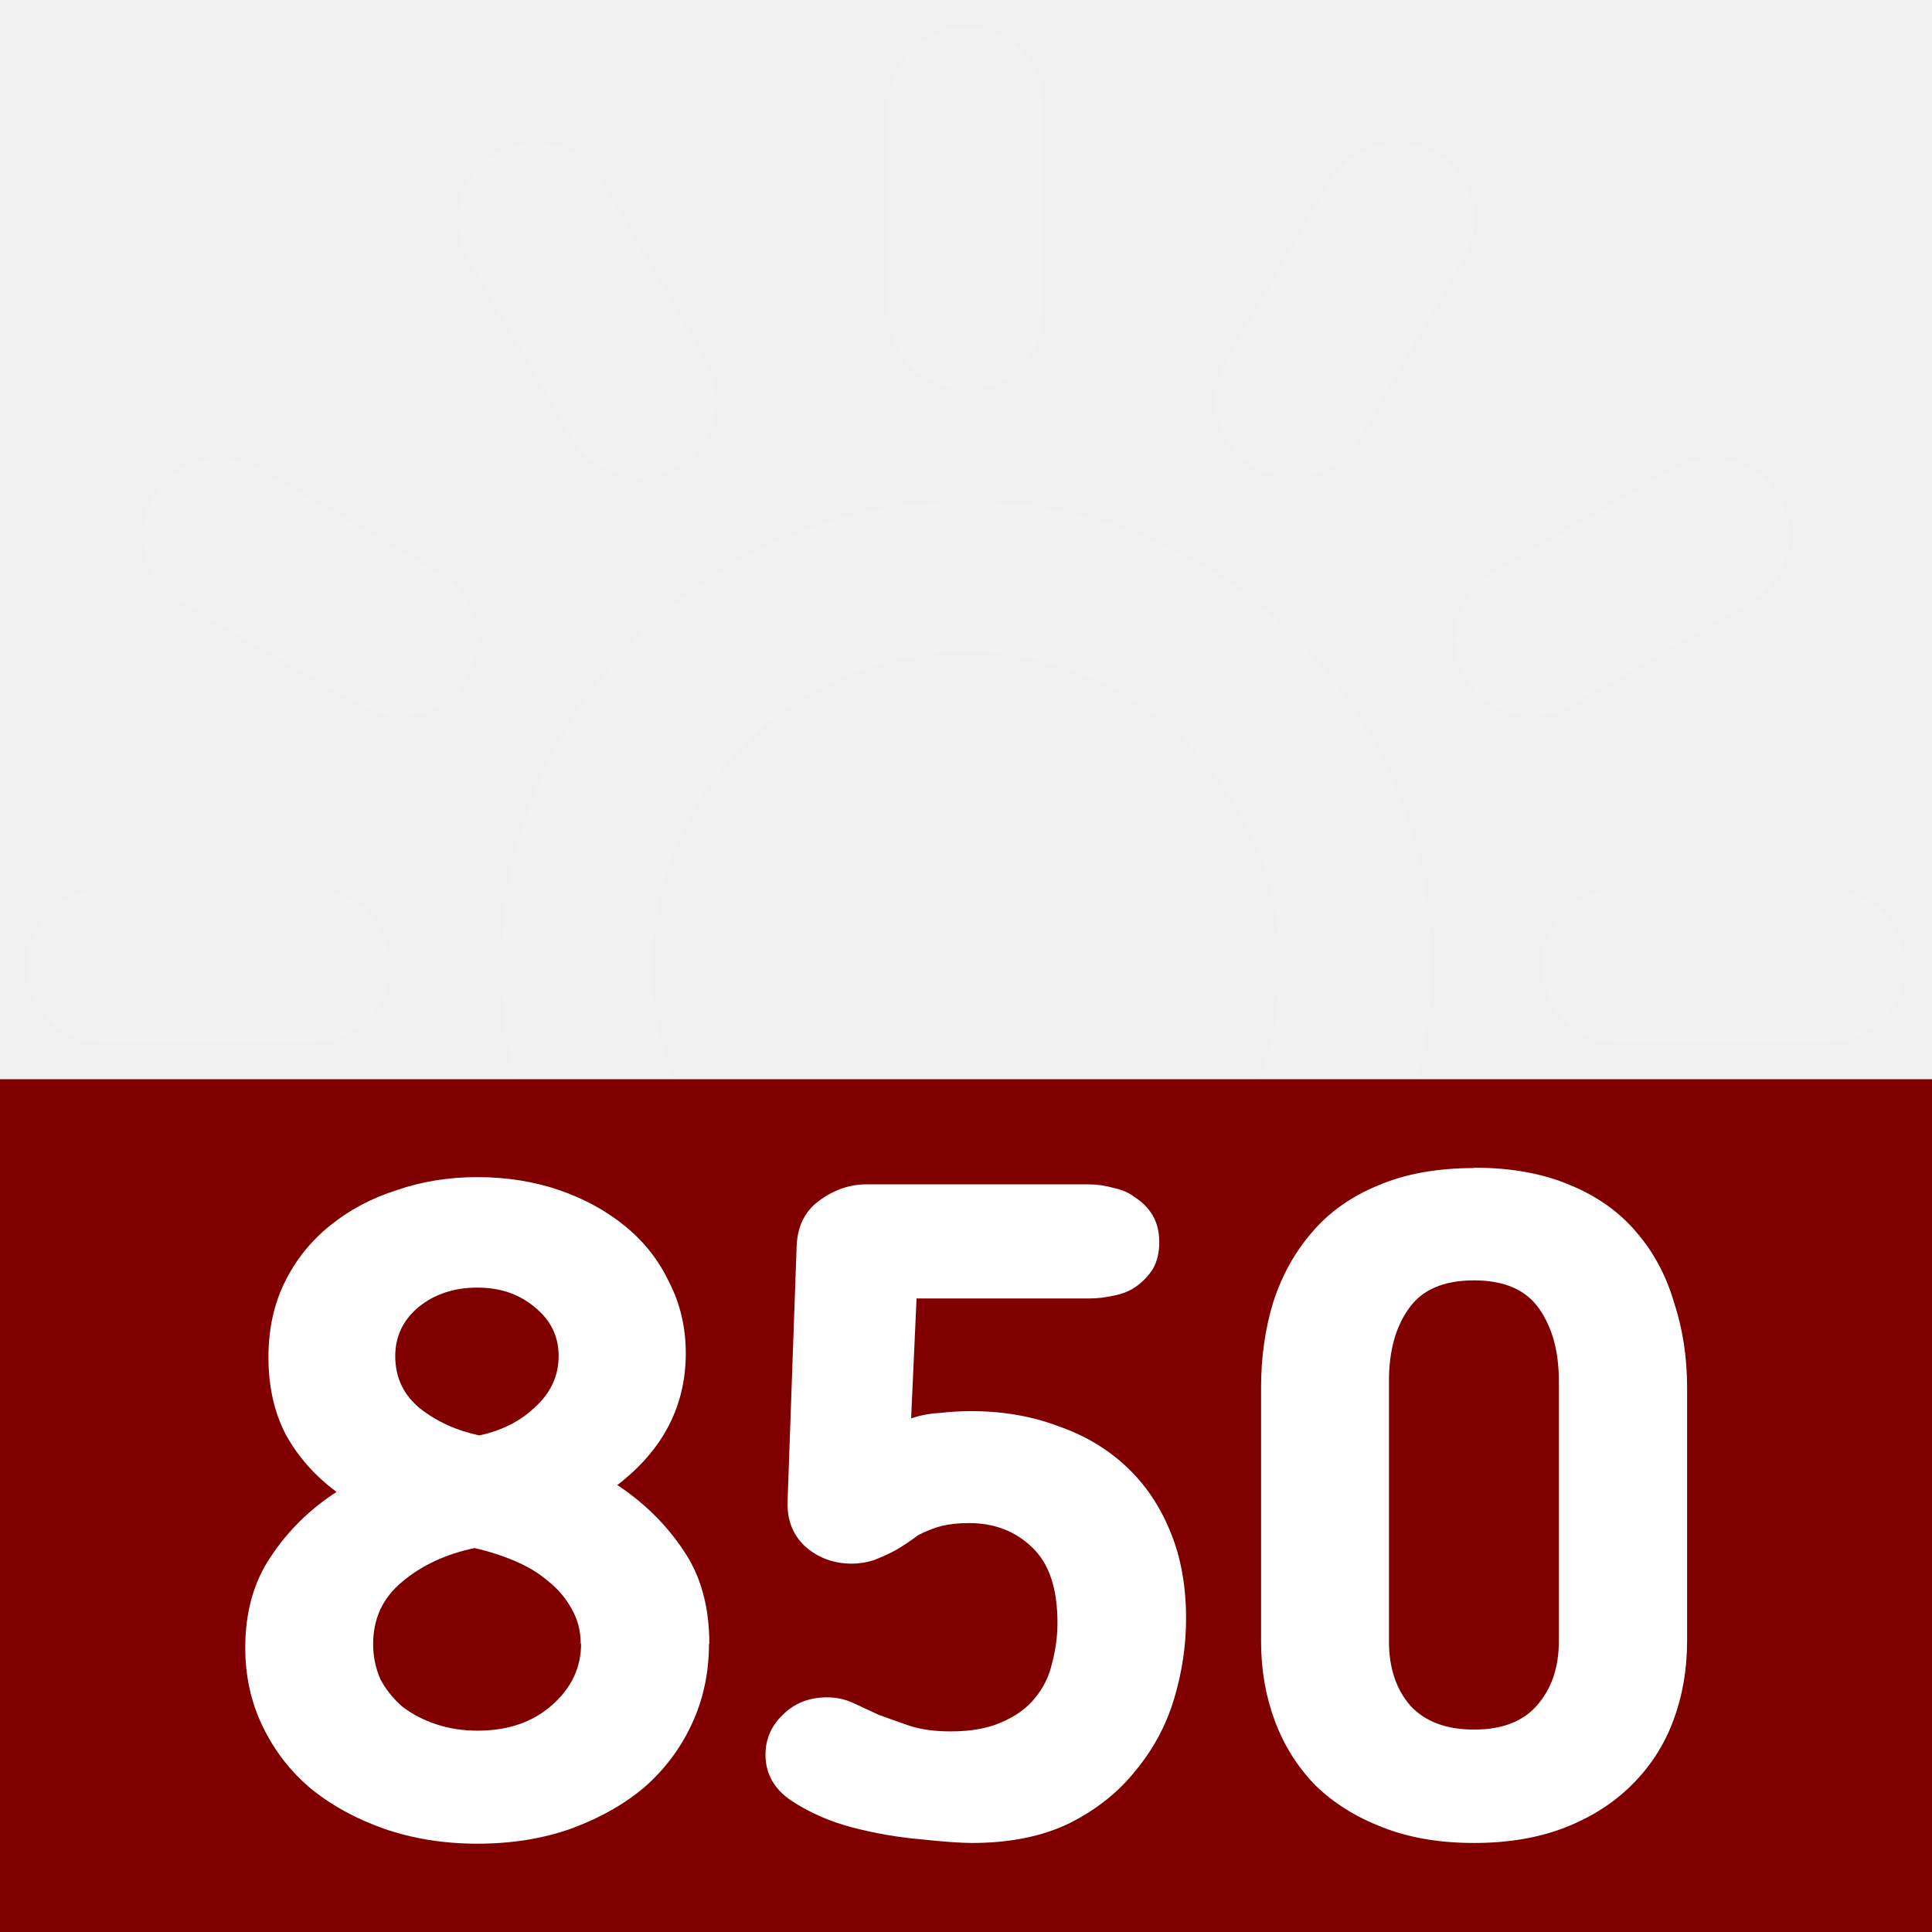
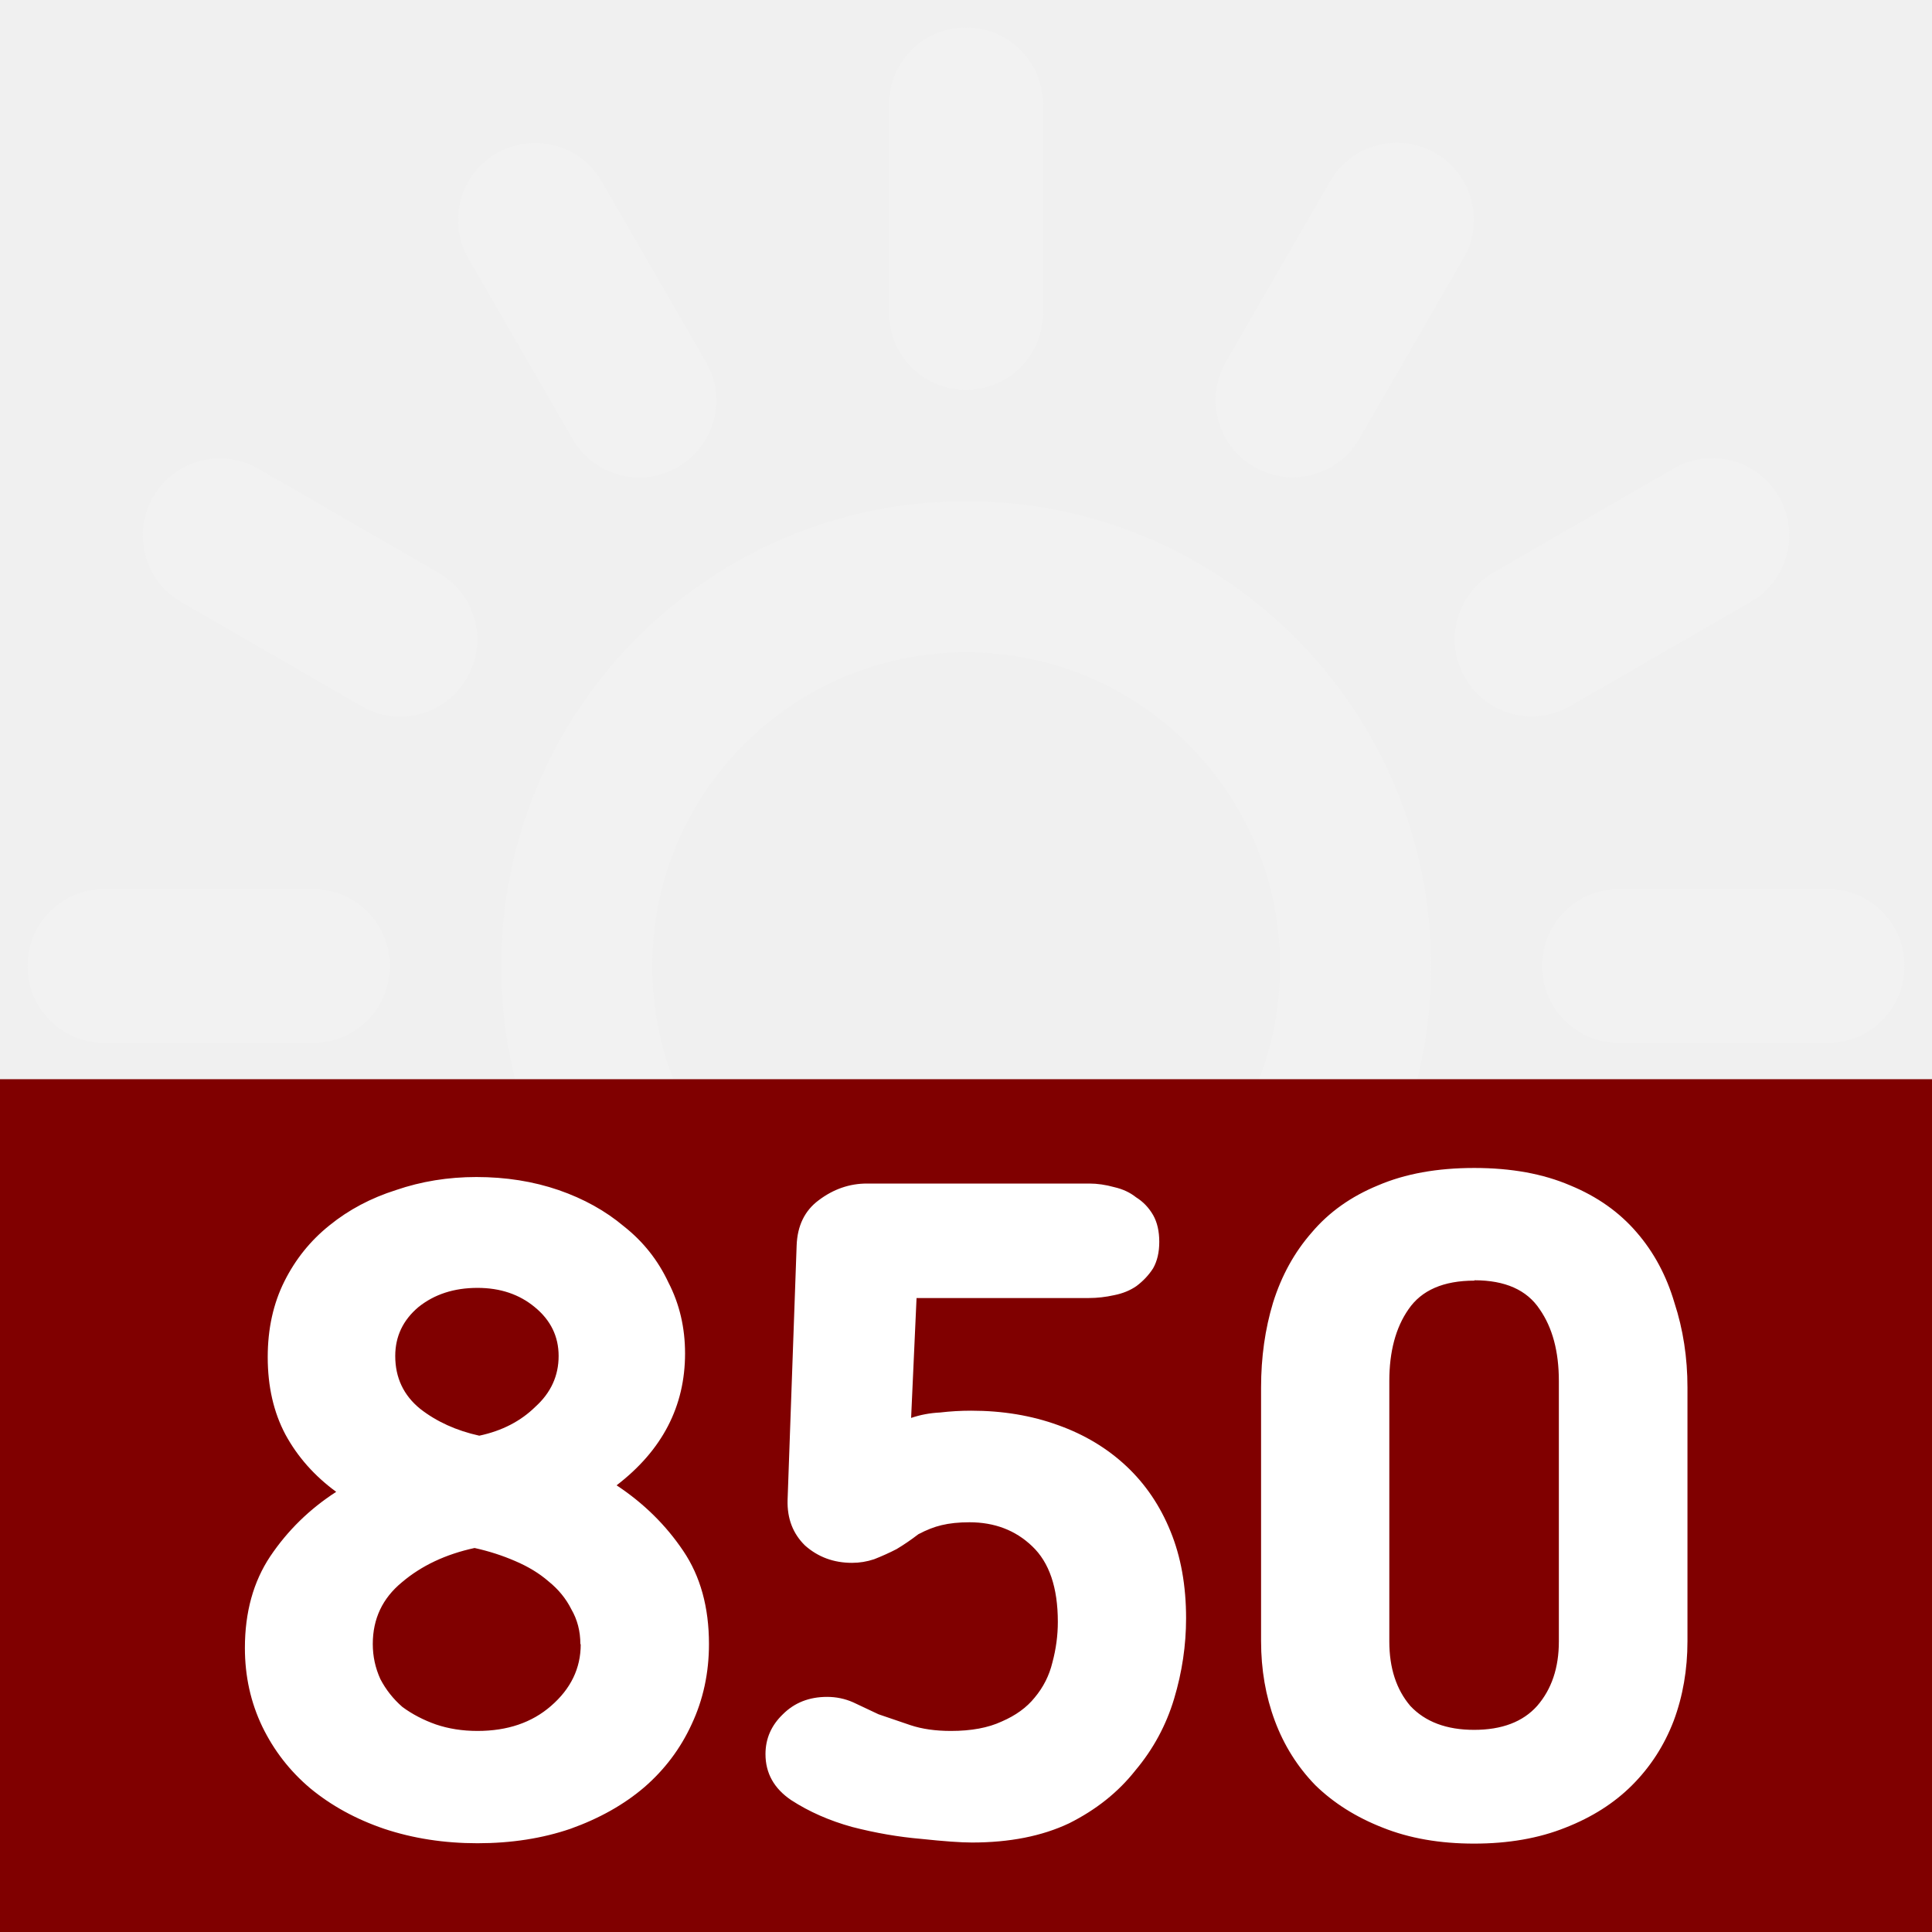
- <svg xmlns="http://www.w3.org/2000/svg" width="512" height="512" viewBox="0 0 5.333 5.333" version="1.1" id="svg5" xml:space="preserve">
-   <defs id="defs2" />
-   <g id="layer1">
-     <g id="g4516">
-       <circle style="fill:none;stroke:#f2f2f2;stroke-width:0.417;stroke-linecap:round;stroke-miterlimit:2;stroke-dasharray:none;paint-order:markers stroke fill;stop-color:#000000" id="path338" cx="2.667" cy="2.667" r="1.075" />
-       <rect style="fill:#f2f2f2;stroke:none;stroke-width:0.558;stroke-linecap:round;stroke-miterlimit:2;paint-order:markers stroke fill;stop-color:#000000" id="rect602" width="0.425" height="1" x="2.454" y="0.076" rx="0.212" ry="0.212" />
-       <rect style="fill:#f2f2f2;stroke:none;stroke-width:0.558;stroke-linecap:round;stroke-miterlimit:2;paint-order:markers stroke fill;stop-color:#000000" id="rect602-3" width="0.425" height="1" x="2.454" y="4.257" rx="0.212" ry="0.212" />
-       <rect style="fill:#f2f2f2;stroke:none;stroke-width:0.558;stroke-linecap:round;stroke-miterlimit:2;paint-order:markers stroke fill;stop-color:#000000" id="rect602-7" width="0.425" height="1" x="3.43" y="-1.615" rx="0.212" ry="0.212" transform="rotate(30)" />
-       <rect style="fill:#f2f2f2;stroke:none;stroke-width:0.558;stroke-linecap:round;stroke-miterlimit:2;paint-order:markers stroke fill;stop-color:#000000" id="rect602-3-5" width="0.425" height="1" x="3.43" y="2.567" rx="0.212" ry="0.212" transform="rotate(30)" />
-       <rect style="fill:#f2f2f2;stroke:none;stroke-width:0.558;stroke-linecap:round;stroke-miterlimit:2;paint-order:markers stroke fill;stop-color:#000000" id="rect602-5" width="0.425" height="1" x="3.43" y="-3.567" rx="0.212" ry="0.212" transform="rotate(60)" />
-       <rect style="fill:#f2f2f2;stroke:none;stroke-width:0.558;stroke-linecap:round;stroke-miterlimit:2;paint-order:markers stroke fill;stop-color:#000000" id="rect602-3-6" width="0.425" height="1" x="3.43" y="0.614" rx="0.212" ry="0.212" transform="rotate(60)" />
-       <rect style="fill:#f2f2f2;stroke:none;stroke-width:0.558;stroke-linecap:round;stroke-miterlimit:2;paint-order:markers stroke fill;stop-color:#000000" id="rect602-9" width="0.425" height="1" x="2.454" y="-5.257" rx="0.212" ry="0.212" transform="rotate(90)" />
-       <rect style="fill:#f2f2f2;stroke:none;stroke-width:0.558;stroke-linecap:round;stroke-miterlimit:2;paint-order:markers stroke fill;stop-color:#000000" id="rect602-3-1" width="0.425" height="1" x="2.454" y="-1.076" rx="0.212" ry="0.212" transform="rotate(90)" />
-       <rect style="fill:#f2f2f2;stroke:none;stroke-width:0.558;stroke-linecap:round;stroke-miterlimit:2;paint-order:markers stroke fill;stop-color:#000000" id="rect602-0" width="0.425" height="1" x="0.764" y="-6.233" rx="0.212" ry="0.212" transform="rotate(120)" />
-       <rect style="fill:#f2f2f2;stroke:none;stroke-width:0.558;stroke-linecap:round;stroke-miterlimit:2;paint-order:markers stroke fill;stop-color:#000000" id="rect602-3-9" width="0.425" height="1" x="0.764" y="-2.052" rx="0.212" ry="0.212" transform="rotate(120)" />
-       <rect style="fill:#f2f2f2;stroke:none;stroke-width:0.558;stroke-linecap:round;stroke-miterlimit:2;paint-order:markers stroke fill;stop-color:#000000" id="rect602-06" width="0.425" height="1" x="-1.188" y="-6.233" rx="0.212" ry="0.212" transform="rotate(150)" />
-       <rect style="fill:#f2f2f2;stroke:none;stroke-width:0.558;stroke-linecap:round;stroke-miterlimit:2;paint-order:markers stroke fill;stop-color:#000000" id="rect602-3-2" width="0.425" height="1" x="-1.188" y="-2.052" rx="0.212" ry="0.212" transform="rotate(150)" />
-     </g>
-     <rect style="fill:#800000;fill-opacity:1;stroke:none;stroke-width:0.167;stroke-linecap:round;stroke-miterlimit:2;stroke-dasharray:none;paint-order:stroke fill markers;stop-color:#000000" id="rect17143" width="5.333" height="2.354" x="-9.6139523e-08" y="2.979" />
-     <g aria-label="850" id="text17023" style="font-weight:bold;font-size:2.548px;line-height:1.7em;font-family:'Blogger Sans';-inkscape-font-specification:'Blogger Sans Bold';font-variant-ligatures:no-common-ligatures;letter-spacing:0px;word-spacing:0px;text-orientation:sideways;fill:#ffffff;stroke-width:0.167;stroke-linecap:round;stroke-miterlimit:2;paint-order:stroke fill markers;stop-color:#000000" transform="translate(-9.4999997e-8,0.1562497)">
-       <path d="m 1.957,4.382 q 0,0.12 -0.048,0.222 -0.046,0.099 -0.13,0.173 -0.084,0.071 -0.204,0.115 -0.117,0.041 -0.257,0.041 -0.138,0 -0.257,-0.041 -0.117,-0.041 -0.204,-0.112 -0.084,-0.071 -0.132,-0.171 -0.048,-0.099 -0.048,-0.217 0,-0.148 0.071,-0.252 0.071,-0.107 0.181,-0.178 -0.089,-0.066 -0.14,-0.158 -0.048,-0.092 -0.048,-0.214 0,-0.117 0.046,-0.209 0.046,-0.092 0.125,-0.155 0.079,-0.064 0.183,-0.097 0.104,-0.036 0.222,-0.036 0.122,0 0.227,0.036 0.104,0.036 0.181,0.099 0.079,0.064 0.122,0.155 0.046,0.089 0.046,0.196 0,0.219 -0.189,0.364 0.112,0.074 0.183,0.181 0.071,0.104 0.071,0.257 z M 1.542,3.587 q 0,-0.082 -0.066,-0.135 -0.064,-0.054 -0.158,-0.054 -0.097,0 -0.163,0.054 -0.064,0.054 -0.064,0.135 0,0.089 0.069,0.145 0.069,0.054 0.163,0.074 0.094,-0.02 0.155,-0.079 0.064,-0.059 0.064,-0.14 z m 0.061,0.795 q 0,-0.054 -0.025,-0.097 -0.023,-0.043 -0.064,-0.076 -0.038,-0.033 -0.092,-0.056 -0.054,-0.023 -0.112,-0.036 -0.12,0.025 -0.201,0.094 -0.079,0.066 -0.079,0.171 0,0.051 0.02,0.097 0.023,0.043 0.061,0.076 0.041,0.031 0.092,0.048 0.054,0.018 0.115,0.018 0.125,0 0.204,-0.069 0.082,-0.071 0.082,-0.171 z" id="path291" />
-       <path d="m 3.274,4.311 q 0,0.112 -0.033,0.222 -0.033,0.11 -0.107,0.199 -0.071,0.089 -0.183,0.145 -0.112,0.054 -0.268,0.054 -0.046,0 -0.14,-0.01 -0.094,-0.008 -0.191,-0.033 -0.094,-0.025 -0.168,-0.074 -0.071,-0.048 -0.071,-0.127 0,-0.064 0.048,-0.11 0.048,-0.048 0.122,-0.048 0.038,0 0.071,0.015 0.033,0.015 0.071,0.033 0.041,0.015 0.087,0.031 0.048,0.015 0.112,0.015 0.084,0 0.14,-0.025 0.059,-0.025 0.092,-0.066 0.036,-0.043 0.048,-0.097 0.015,-0.056 0.015,-0.112 0,-0.143 -0.071,-0.209 -0.069,-0.066 -0.173,-0.066 -0.043,0 -0.076,0.008 -0.031,0.008 -0.064,0.025 -0.031,0.023 -0.061,0.041 -0.028,0.015 -0.061,0.028 -0.031,0.01 -0.061,0.01 -0.076,0 -0.13,-0.048 -0.051,-0.048 -0.048,-0.125 l 0.025,-0.703 q 0.003,-0.082 0.061,-0.125 0.061,-0.046 0.132,-0.046 h 0.614 q 0.033,0 0.069,0.01 0.036,0.008 0.061,0.028 0.028,0.018 0.046,0.048 0.018,0.031 0.018,0.074 0,0.043 -0.018,0.074 -0.018,0.028 -0.046,0.048 -0.025,0.018 -0.061,0.025 -0.036,0.008 -0.069,0.008 H 2.53 l -0.015,0.331 q 0.038,-0.013 0.079,-0.015 0.043,-0.005 0.087,-0.005 0.13,0 0.239,0.041 0.11,0.038 0.189,0.112 0.079,0.074 0.122,0.181 0.043,0.104 0.043,0.239 z" id="path293" />
-       <path d="m 4.069,3.378 q -0.127,0 -0.181,0.079 -0.054,0.076 -0.054,0.199 v 0.718 q 0,0.11 0.059,0.178 0.061,0.066 0.176,0.066 0.115,0 0.173,-0.066 0.061,-0.069 0.061,-0.178 V 3.656 q 0,-0.122 -0.054,-0.199 -0.054,-0.079 -0.181,-0.079 z m 0,-0.311 q 0.153,0 0.265,0.048 0.112,0.046 0.183,0.13 0.071,0.082 0.104,0.194 0.036,0.11 0.036,0.234 v 0.701 q 0,0.117 -0.038,0.219 -0.038,0.102 -0.115,0.178 -0.074,0.074 -0.183,0.117 -0.11,0.043 -0.252,0.043 -0.143,0 -0.252,-0.043 Q 3.707,4.846 3.631,4.772 3.557,4.696 3.519,4.594 3.481,4.492 3.481,4.375 V 3.674 q 0,-0.125 0.033,-0.234 0.036,-0.112 0.107,-0.194 0.071,-0.084 0.183,-0.13 0.112,-0.048 0.265,-0.048 z" id="path295" />
-     </g>
+ <svg xmlns="http://www.w3.org/2000/svg" xml:space="preserve" width="512" height="512" viewBox="0 0 5.333 5.333">
+   <g paint-order="markers stroke fill">
+     <circle cx="2.667" cy="2.667" r="1.075" fill="none" stroke="#f2f2f2" stroke-linecap="round" stroke-miterlimit="2" stroke-width=".417" />
+     <rect width=".425" height="1" x="2.454" y=".076" fill="#f2f2f2" rx=".212" ry=".212" />
+     <rect width=".425" height="1" x="2.454" y="4.257" fill="#f2f2f2" rx=".212" ry=".212" />
+     <rect width=".425" height="1" x="3.43" y="-1.615" fill="#f2f2f2" rx=".212" ry=".212" transform="rotate(30)" />
+     <rect width=".425" height="1" x="3.43" y="2.567" fill="#f2f2f2" rx=".212" ry=".212" transform="rotate(30)" />
+     <rect width=".425" height="1" x="3.43" y="-3.567" fill="#f2f2f2" rx=".212" ry=".212" transform="rotate(60)" />
+     <rect width=".425" height="1" x="3.43" y=".614" fill="#f2f2f2" rx=".212" ry=".212" transform="rotate(60)" />
+     <rect width=".425" height="1" x="2.454" y="-5.257" fill="#f2f2f2" rx=".212" ry=".212" transform="rotate(90)" />
+     <rect width=".425" height="1" x="2.454" y="-1.076" fill="#f2f2f2" rx=".212" ry=".212" transform="rotate(90)" />
+     <rect width=".425" height="1" x=".764" y="-6.233" fill="#f2f2f2" rx=".212" ry=".212" transform="rotate(120)" />
+     <rect width=".425" height="1" x=".764" y="-2.052" fill="#f2f2f2" rx=".212" ry=".212" transform="rotate(120)" />
+     <rect width=".425" height="1" x="-1.188" y="-6.233" fill="#f2f2f2" rx=".212" ry=".212" transform="rotate(150)" />
+     <rect width=".425" height="1" x="-1.188" y="-2.052" fill="#f2f2f2" rx=".212" ry=".212" transform="rotate(150)" />
  </g>
+   <path fill="maroon" d="M0 2.979h5.333v2.354H0z" paint-order="stroke fill markers" />
+   <path fill="#fff" d="M1.957 4.538q0 .12-.048.222-.046.1-.13.173-.084.072-.204.115-.117.04-.257.04-.138 0-.258-.04-.117-.04-.204-.112-.084-.071-.132-.17-.048-.1-.048-.217 0-.148.07-.253.072-.107.182-.178-.09-.066-.14-.158-.049-.092-.049-.214 0-.117.046-.209.046-.092.125-.155.079-.064.183-.097.105-.036.222-.036.122 0 .227.036.104.036.18.1.08.063.123.155.046.089.046.196 0 .219-.189.364.112.074.184.181.071.105.071.257zm-.415-.795q0-.081-.066-.135-.064-.053-.158-.053-.097 0-.163.053-.064.054-.064.135 0 .09.069.146.068.053.163.074.094-.02.155-.08.064-.058.064-.14zm.06.795q0-.053-.025-.096-.022-.044-.063-.077-.038-.033-.092-.056-.053-.023-.112-.036-.12.026-.201.095-.08.066-.08.17 0 .051.021.097.023.044.061.077.041.03.092.048.053.018.115.018.124 0 .203-.069.082-.071.082-.17zm1.672-.071q0 .112-.033.222t-.107.198q-.071.09-.183.146-.112.053-.268.053-.046 0-.14-.01-.094-.008-.191-.033-.094-.026-.168-.074-.071-.048-.071-.127 0-.064.048-.11.048-.048.122-.048.038 0 .072.015l.07.033.088.03q.048.016.112.016.084 0 .14-.026.058-.025.091-.066.036-.043.049-.097.015-.056.015-.112 0-.142-.071-.209-.069-.066-.173-.066-.044 0-.077.008-.03.007-.064.025-.03.023-.06.041-.029.015-.062.028-.03.01-.061.01-.076 0-.13-.048-.05-.049-.048-.125l.025-.703q.003-.082.061-.125.061-.046.133-.046h.614q.033 0 .069.01.035.008.06.028.029.018.047.049.017.03.017.074 0 .043-.017.073-.018.028-.046.049-.026.018-.061.025-.036.008-.07.008H2.53l-.015.331q.038-.013.08-.015.042-.005.086-.005.13 0 .24.04.109.039.188.113.079.074.122.18.043.105.043.24zm.796-.932q-.128 0-.182.079-.053.076-.053.198v.719q0 .11.058.178.062.066.176.066.115 0 .174-.066.06-.069.06-.178v-.719q0-.122-.053-.198-.053-.08-.18-.08zm0-.311q.152 0 .264.048.112.046.184.13.071.082.104.194.036.11.036.234v.7q0 .118-.038.22-.039.102-.115.178-.074.074-.184.117-.11.044-.252.044-.142 0-.252-.044-.11-.043-.186-.117-.074-.076-.112-.178-.038-.102-.038-.22v-.7q0-.125.033-.234.035-.112.107-.194.071-.084.183-.13.112-.048.265-.048z" aria-label="850" font-family="Blogger Sans" font-size="2.548" font-weight="700" letter-spacing="0" paint-order="stroke fill markers" style="line-height:1.7em;-inkscape-font-specification:'Blogger Sans Bold';font-variant-ligatures:no-common-ligatures;text-orientation:sideways" word-spacing="0" />
</svg>
